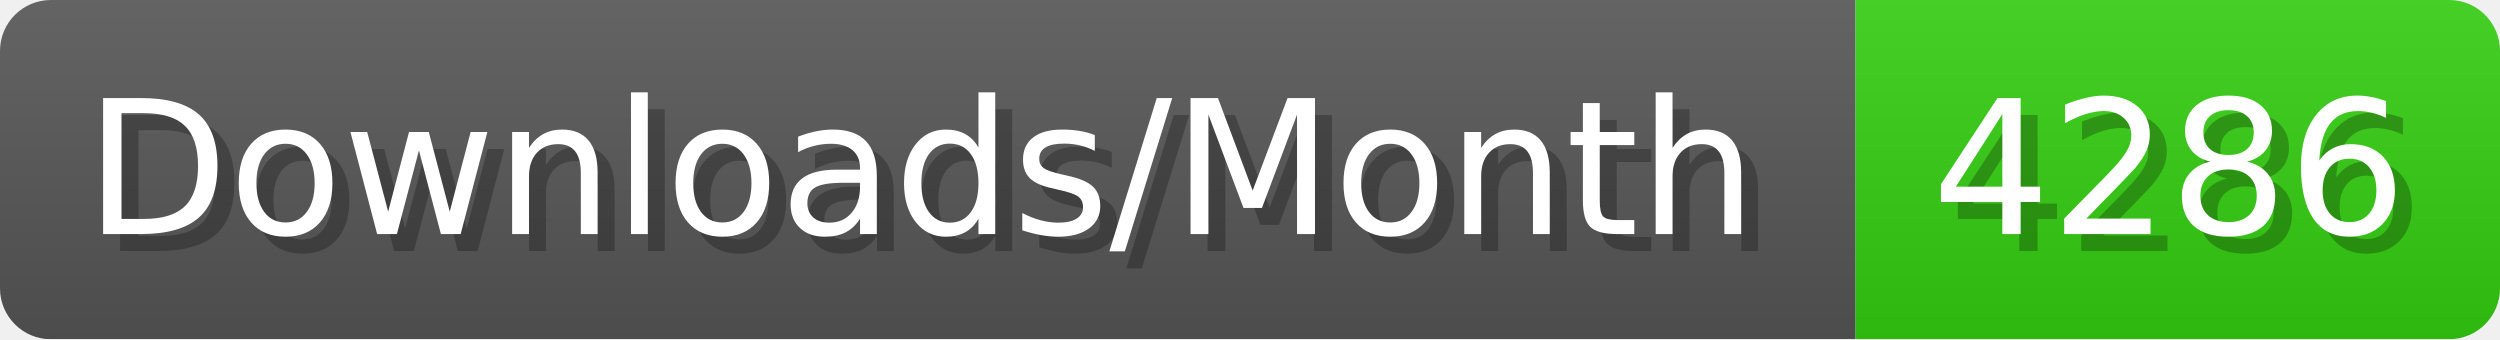
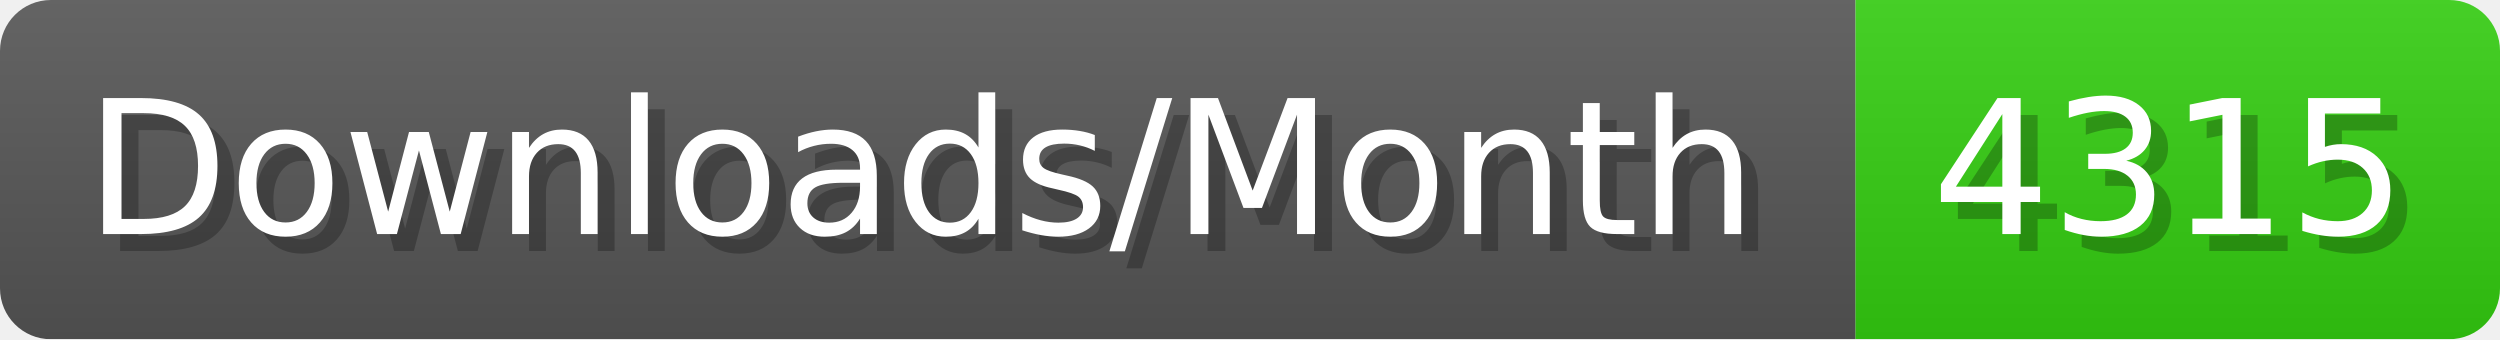
- <svg xmlns="http://www.w3.org/2000/svg" width="147.4" height="20" viewBox="0 0 1474 200" role="img" aria-label="Downloads/Month: 4286">
+ <svg xmlns="http://www.w3.org/2000/svg" width="147.4" height="20" viewBox="0 0 1474 200" role="img" aria-label="Downloads/Month: 4315">
  <linearGradient id="YlXUI" x2="0" y2="100%">
    <stop offset="0" stop-opacity=".1" stop-color="#EEE" />
    <stop offset="1" stop-opacity=".1" />
  </linearGradient>
  <mask id="JHhop">
    <rect width="1474" height="200" rx="30" fill="#FFF" />
  </mask>
  <g mask="url(#JHhop)">
    <rect width="1094" height="200" fill="#555" />
    <rect width="380" height="200" fill="#3C1" x="1094" />
    <rect width="1474" height="200" fill="url(#YlXUI)" />
  </g>
  <g aria-hidden="true" fill="#fff" text-anchor="start" font-family="Verdana,DejaVu Sans,sans-serif" font-size="110">
    <text x="60" y="148" textLength="994" fill="#000" opacity="0.25">Downloads/Month</text>
    <text x="50" y="138" textLength="994">Downloads/Month</text>
-     <text x="1149" y="148" textLength="280" fill="#000" opacity="0.25">4286</text>
-     <text x="1139" y="138" textLength="280">4286</text>
+     <text x="1149" y="148" textLength="280" fill="#000" opacity="0.25">4315</text>
+     <text x="1139" y="138" textLength="280">4315</text>
  </g>
</svg>
